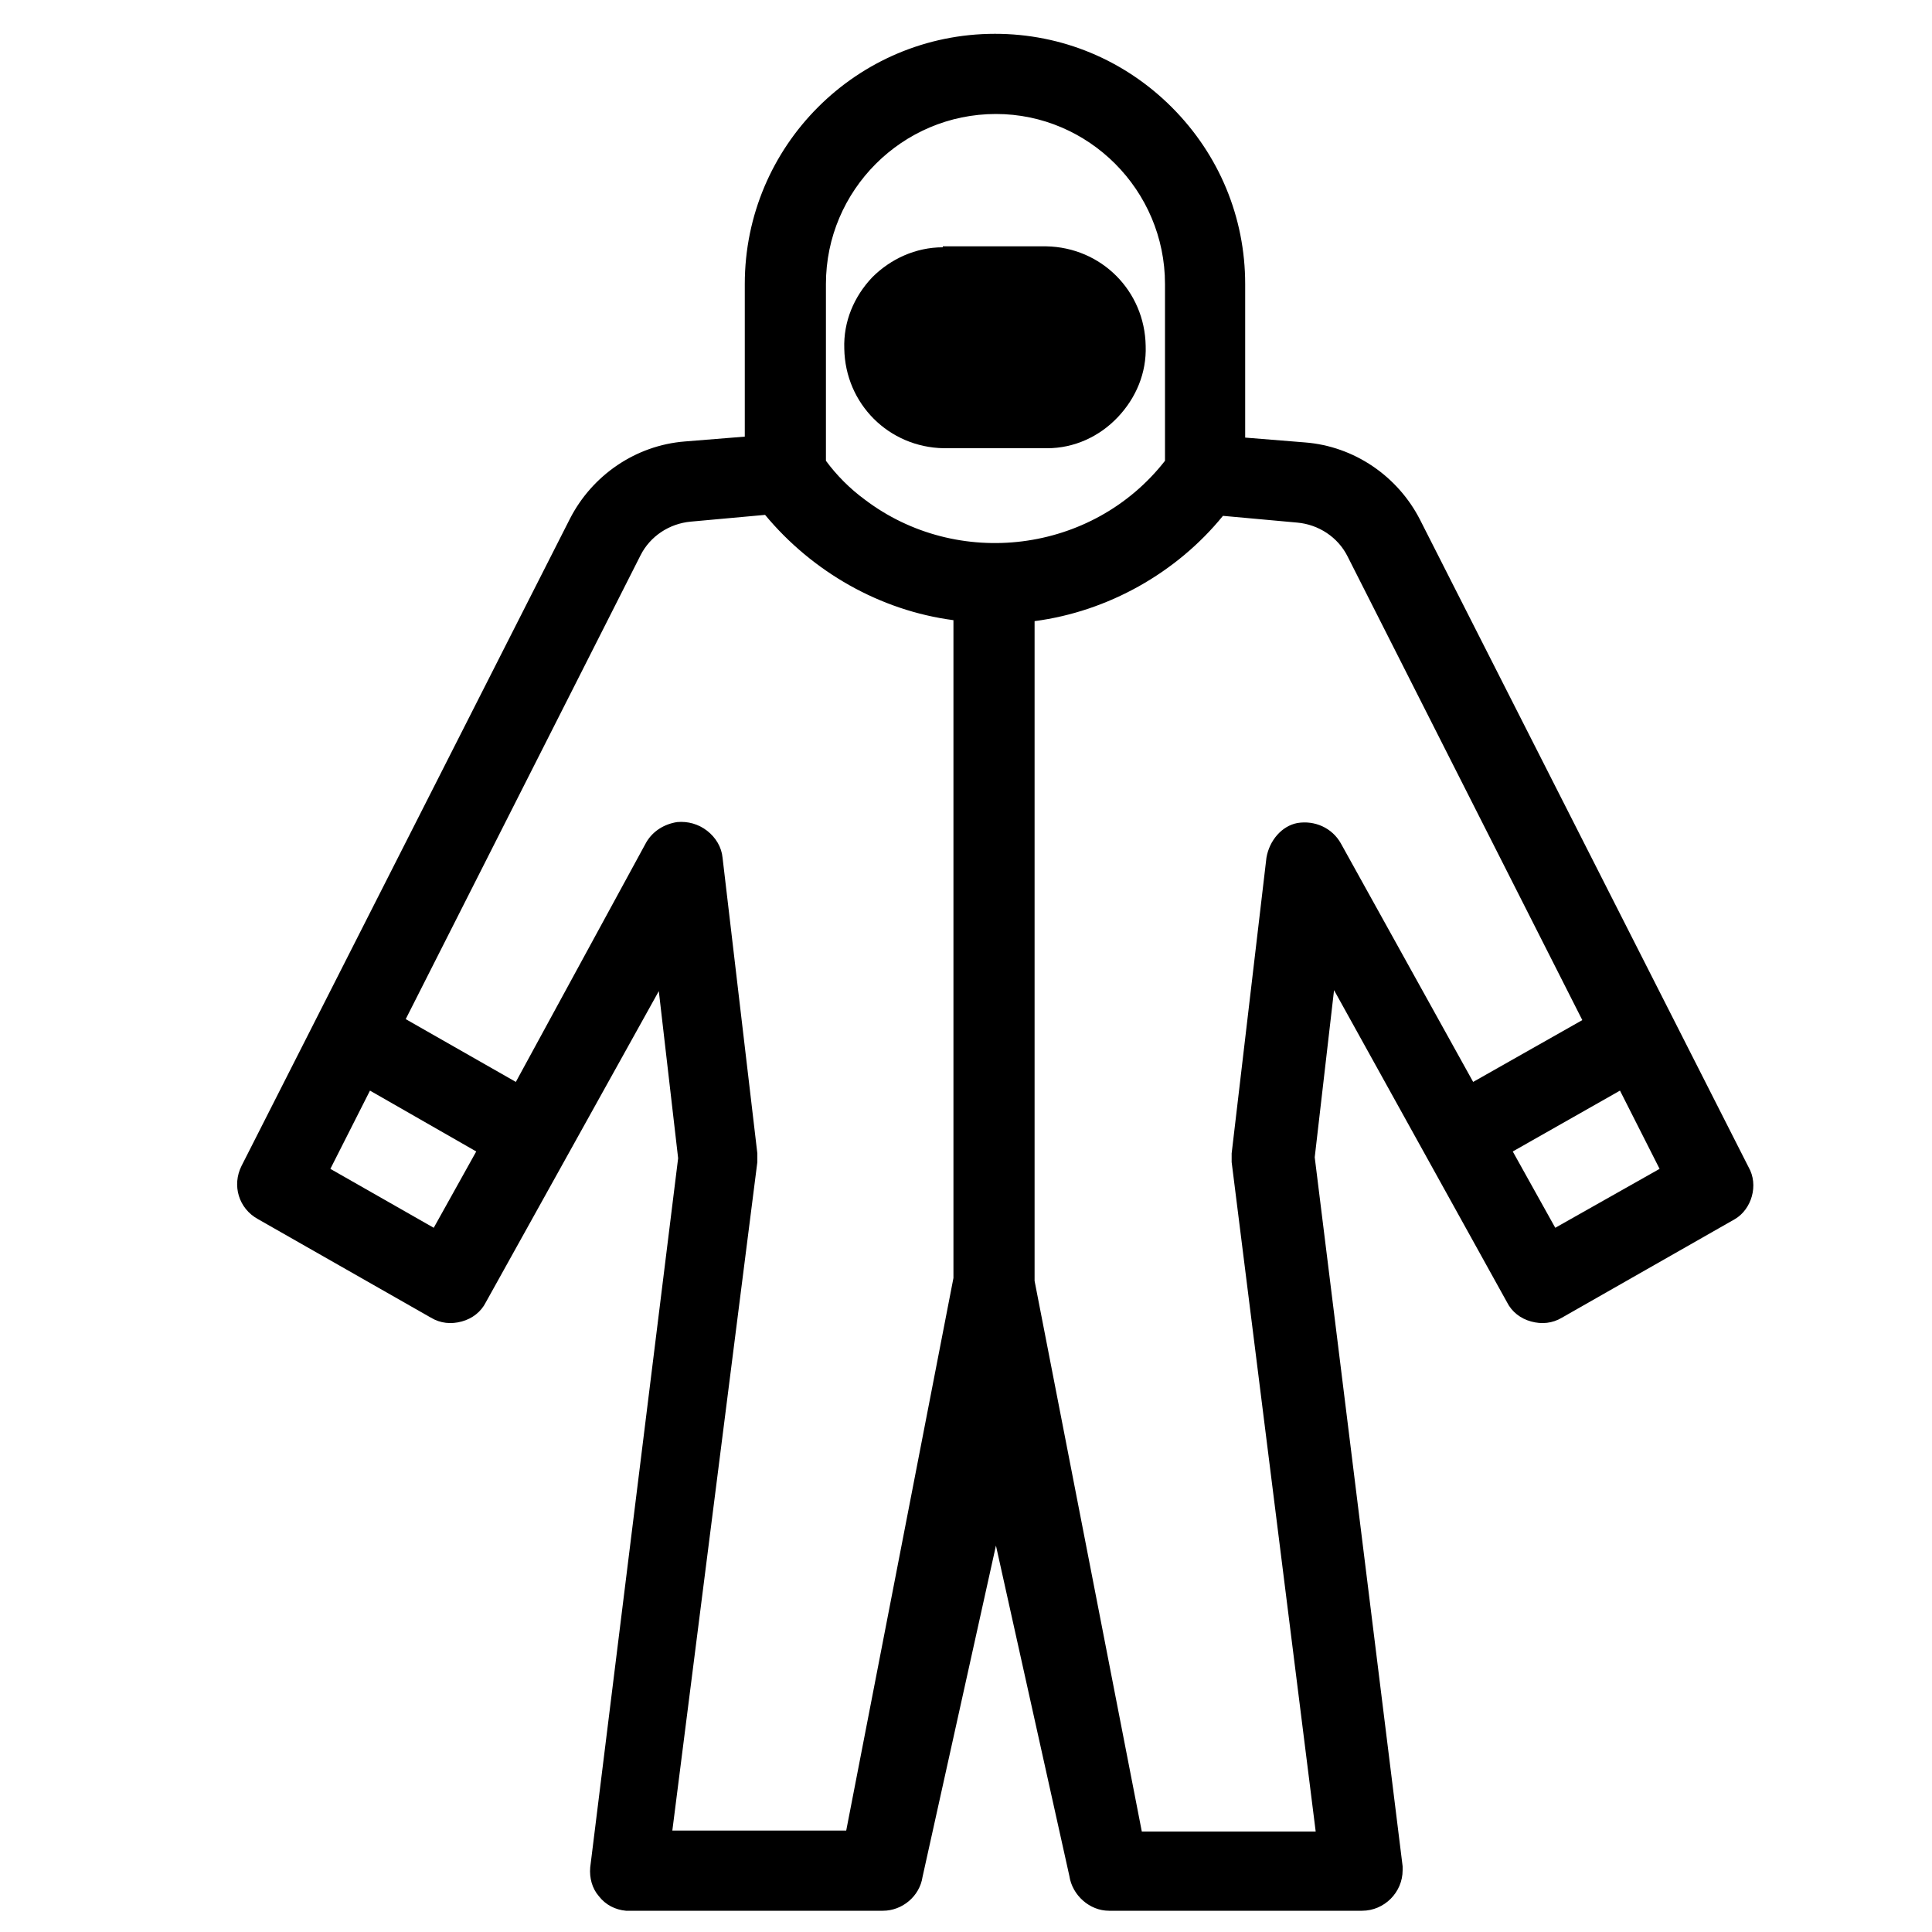
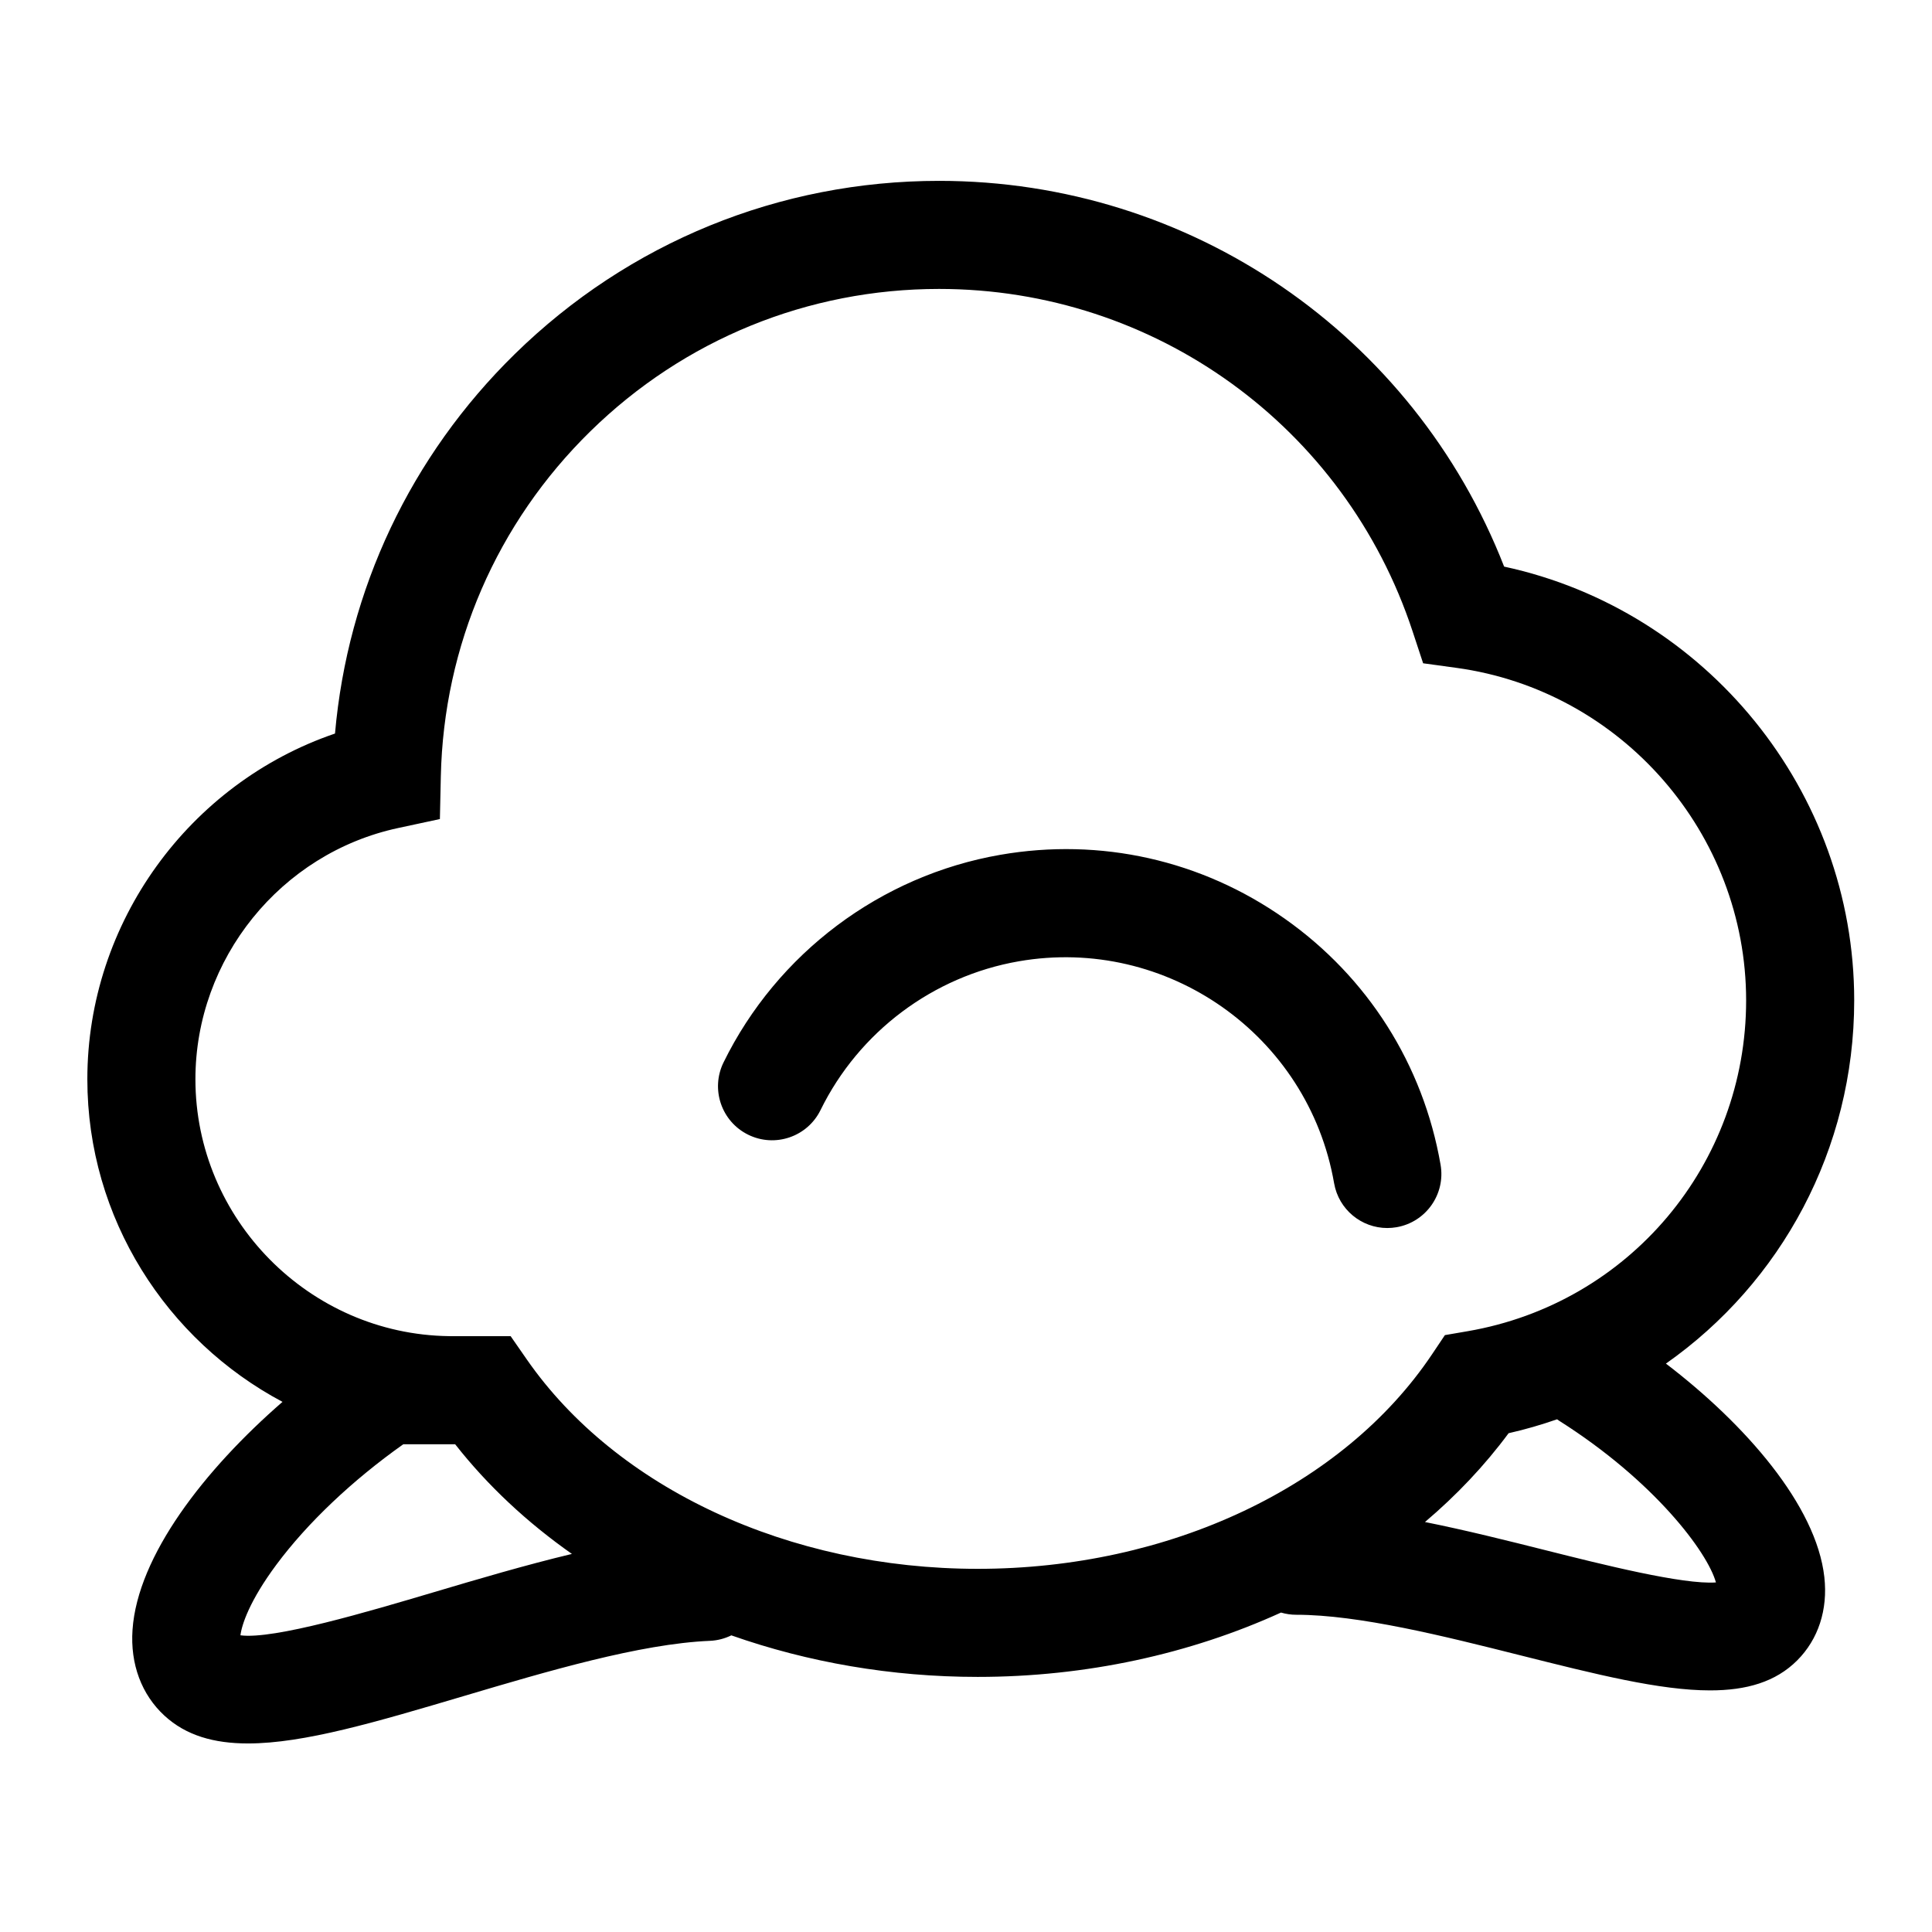
- <svg xmlns="http://www.w3.org/2000/svg" version="1.1" id="Layer_1" x="0px" y="0px" viewBox="0 0 200 200" style="enable-background:new 0 0 200 200;" xml:space="preserve">
-   <g>
-     <path d="M181,120.8l-34-67c-2.3-4.5-6.8-7.6-11.9-8l-6.2-0.5V29.4c0-6.9-2.7-13.4-7.6-18.3c-4.9-4.9-11.4-7.6-18.3-7.6   c-14.3,0-25.9,11.6-25.9,25.9v15.8l-6.2,0.5c-5.1,0.4-9.6,3.5-11.9,8l-34,67c-1,2-0.3,4.4,1.7,5.5l17.9,10.2c1,0.6,2.1,0.7,3.2,0.4   c1.1-0.3,2-1,2.5-2l17.9-32.2l2,17.3l-9.1,73.4c-0.1,1.1,0.2,2.2,0.9,3c0.7,0.9,1.7,1.4,2.8,1.5c0.1,0,0.3,0,0.4,0h26.2   c2,0,3.8-1.5,4.1-3.5l7.6-34.3l7.6,34.2c0.3,2,2.1,3.6,4.1,3.6h26.2c2.3,0,4.2-1.9,4.2-4.2c0-0.1,0-0.3,0-0.4l-9.1-73.4l2-17.3   l17.9,32.3c0.5,1,1.4,1.7,2.5,2c1.1,0.3,2.2,0.2,3.2-0.4l17.9-10.2C181.3,125.2,182.1,122.7,181,120.8z M49.3,119.2l-4.4,7.9   L34.2,121l4.1-8.1L49.3,119.2z M131.1,88.8l-3.6,30.6c0,0.3,0,0.6,0,0.9l8.7,69.3h-18l-11.1-57V64.3c7.6-1,14.7-5,19.5-10.9   l7.7,0.7c2.2,0.2,4.2,1.5,5.2,3.5l24.3,48l-11.3,6.4l-13.7-24.7c-0.9-1.6-2.7-2.4-4.5-2.1C132.7,85.5,131.4,87,131.1,88.8z    M120.6,29.4v18.3c-7.5,9.6-21.5,11.3-31.1,4c-1.5-1.1-2.9-2.5-4-4V29.4c0-9.7,7.9-17.6,17.6-17.6   C112.7,11.8,120.6,19.7,120.6,29.4z M78.4,120.3c0-0.3,0-0.6,0-0.9l-3.6-30.6c-0.1-1.1-0.7-2.1-1.6-2.8c-0.9-0.7-2-1-3.1-0.9   c-1.3,0.2-2.5,0.9-3.2,2.1L53.4,112L42,105.5l24.3-48c1-2,3-3.3,5.2-3.5l7.7-0.7c4.9,5.9,11.9,9.9,19.5,10.9l0,68.1l-11.1,57.2h-18   L78.4,120.3z M171.8,121l-10.8,6.1l-4.4-7.9l11.1-6.3L171.8,121z" />
-     <path d="M97.6,25.6c-2.8,0-5.4,1.2-7.3,3.1c-1.9,2-3,4.6-2.9,7.4c0.1,5.7,4.6,10.2,10.3,10.3h0h10.7c2.8,0,5.4-1.2,7.3-3.2   s3-4.6,2.9-7.4c-0.1-5.7-4.6-10.2-10.3-10.3H97.6z" />
-   </g>
+ <svg xmlns="http://www.w3.org/2000/svg" t="1635471412133" class="icon" viewBox="0 0 1024 1024" version="1.1" p-id="6759" width="32" height="32">
+   <defs>
+     <style type="text/css" />
+   </defs>
+   <path d="M740.222 650.449c15.586-2.71 26.022-17.539 23.312-33.122-9.233-53.105-38.593-99.44-82.672-130.462-44.079-31.025-97.614-43.023-150.706-33.792-63.439 11.03-118.267 52.164-146.666 110.033-6.97 14.197-1.106 31.36 13.093 38.328 14.192 6.971 31.358 1.111 38.328-13.093 20.349-41.463 59.623-70.936 105.056-78.833 78.483-13.635 153.486 39.118 167.135 117.63 2.419 13.925 14.516 23.742 28.182 23.739C736.91 650.876 738.564 650.736 740.222 650.449zM882.973 722.74c60.985-42.826 99.794-113.548 99.794-192.504 0-110.981-78.606-206.862-185.549-229.925C749.245 177.324 631.014 95.86 497.749 95.86c-84.63 0-164.516 32.617-224.946 91.843-55.184 54.085-88.543 124.833-95.246 201.094C100.332 415.109 46.295 488.906 46.295 571.996c0 73.775 42.06 138.428 103.436 171.018-41.375 35.95-76.797 81.588-79.493 120.808-1.249 18.169 4.778 34.349 16.968 45.555 11.388 10.47 26.189 14.688 44.237 14.688 29.668 0 68.102-11.401 114.55-25.178 43.687-12.963 93.205-27.651 130.237-29.21 4.091-0.173 7.937-1.21 11.391-2.904 40.585 14.293 84.923 22.022 130.563 22.022 57.394 0 112.538-12.128 160.774-34.105 2.556 0.748 5.253 1.168 8.049 1.168 33.321 0 78.624 11.39 118.595 21.441 40.331 10.139 74.159 18.645 100.79 18.645 19.222 0 34.692-4.433 46.145-15.883 11.208-11.208 16.324-26.881 14.407-44.128C962.71 797.834 924.906 754.757 882.973 722.74zM229.702 843.969c-34.202 10.149-84.691 25.141-102.263 22.777 0.703-5.622 4.809-18.267 19.073-37.464 16.48-22.18 40.294-44.717 67.245-63.797l27.484 0c17.232 21.956 38.161 41.459 61.883 58.129C278.361 829.537 253.243 836.986 229.702 843.969zM279.196 720.508l-8.543-12.303-30.736 0-1.958-0.025c-74.099-0.972-134.384-62.062-134.384-136.184 0-63.769 45.19-119.758 107.452-133.128l22.123-4.751 0.496-22.621c1.525-69.341 29.668-134.291 79.25-182.884 49.657-48.667 115.305-75.47 184.851-75.47 114.301 0 215.15 72.917 250.943 181.442l5.597 16.971 17.701 2.431c87.507 12.028 153.496 87.8 153.496 176.251 0 86.875-62.059 160.608-147.56 175.323l-12.097 2.08-6.835 10.194c-47.019 70.118-139.296 113.679-240.812 113.679C418.318 831.512 326.743 788.978 279.196 720.508zM819.569 821.745c-20.639-5.188-42.59-10.695-64.299-15.045 16.701-14.151 31.609-29.893 44.319-47.064 8.788-1.977 17.346-4.477 25.695-7.379 0.356 0.249 0.693 0.516 1.063 0.75 50.498 31.944 78.725 69.726 83.13 85.717C892.054 839.973 849.048 829.156 819.569 821.745z" p-id="6760" />
</svg>
